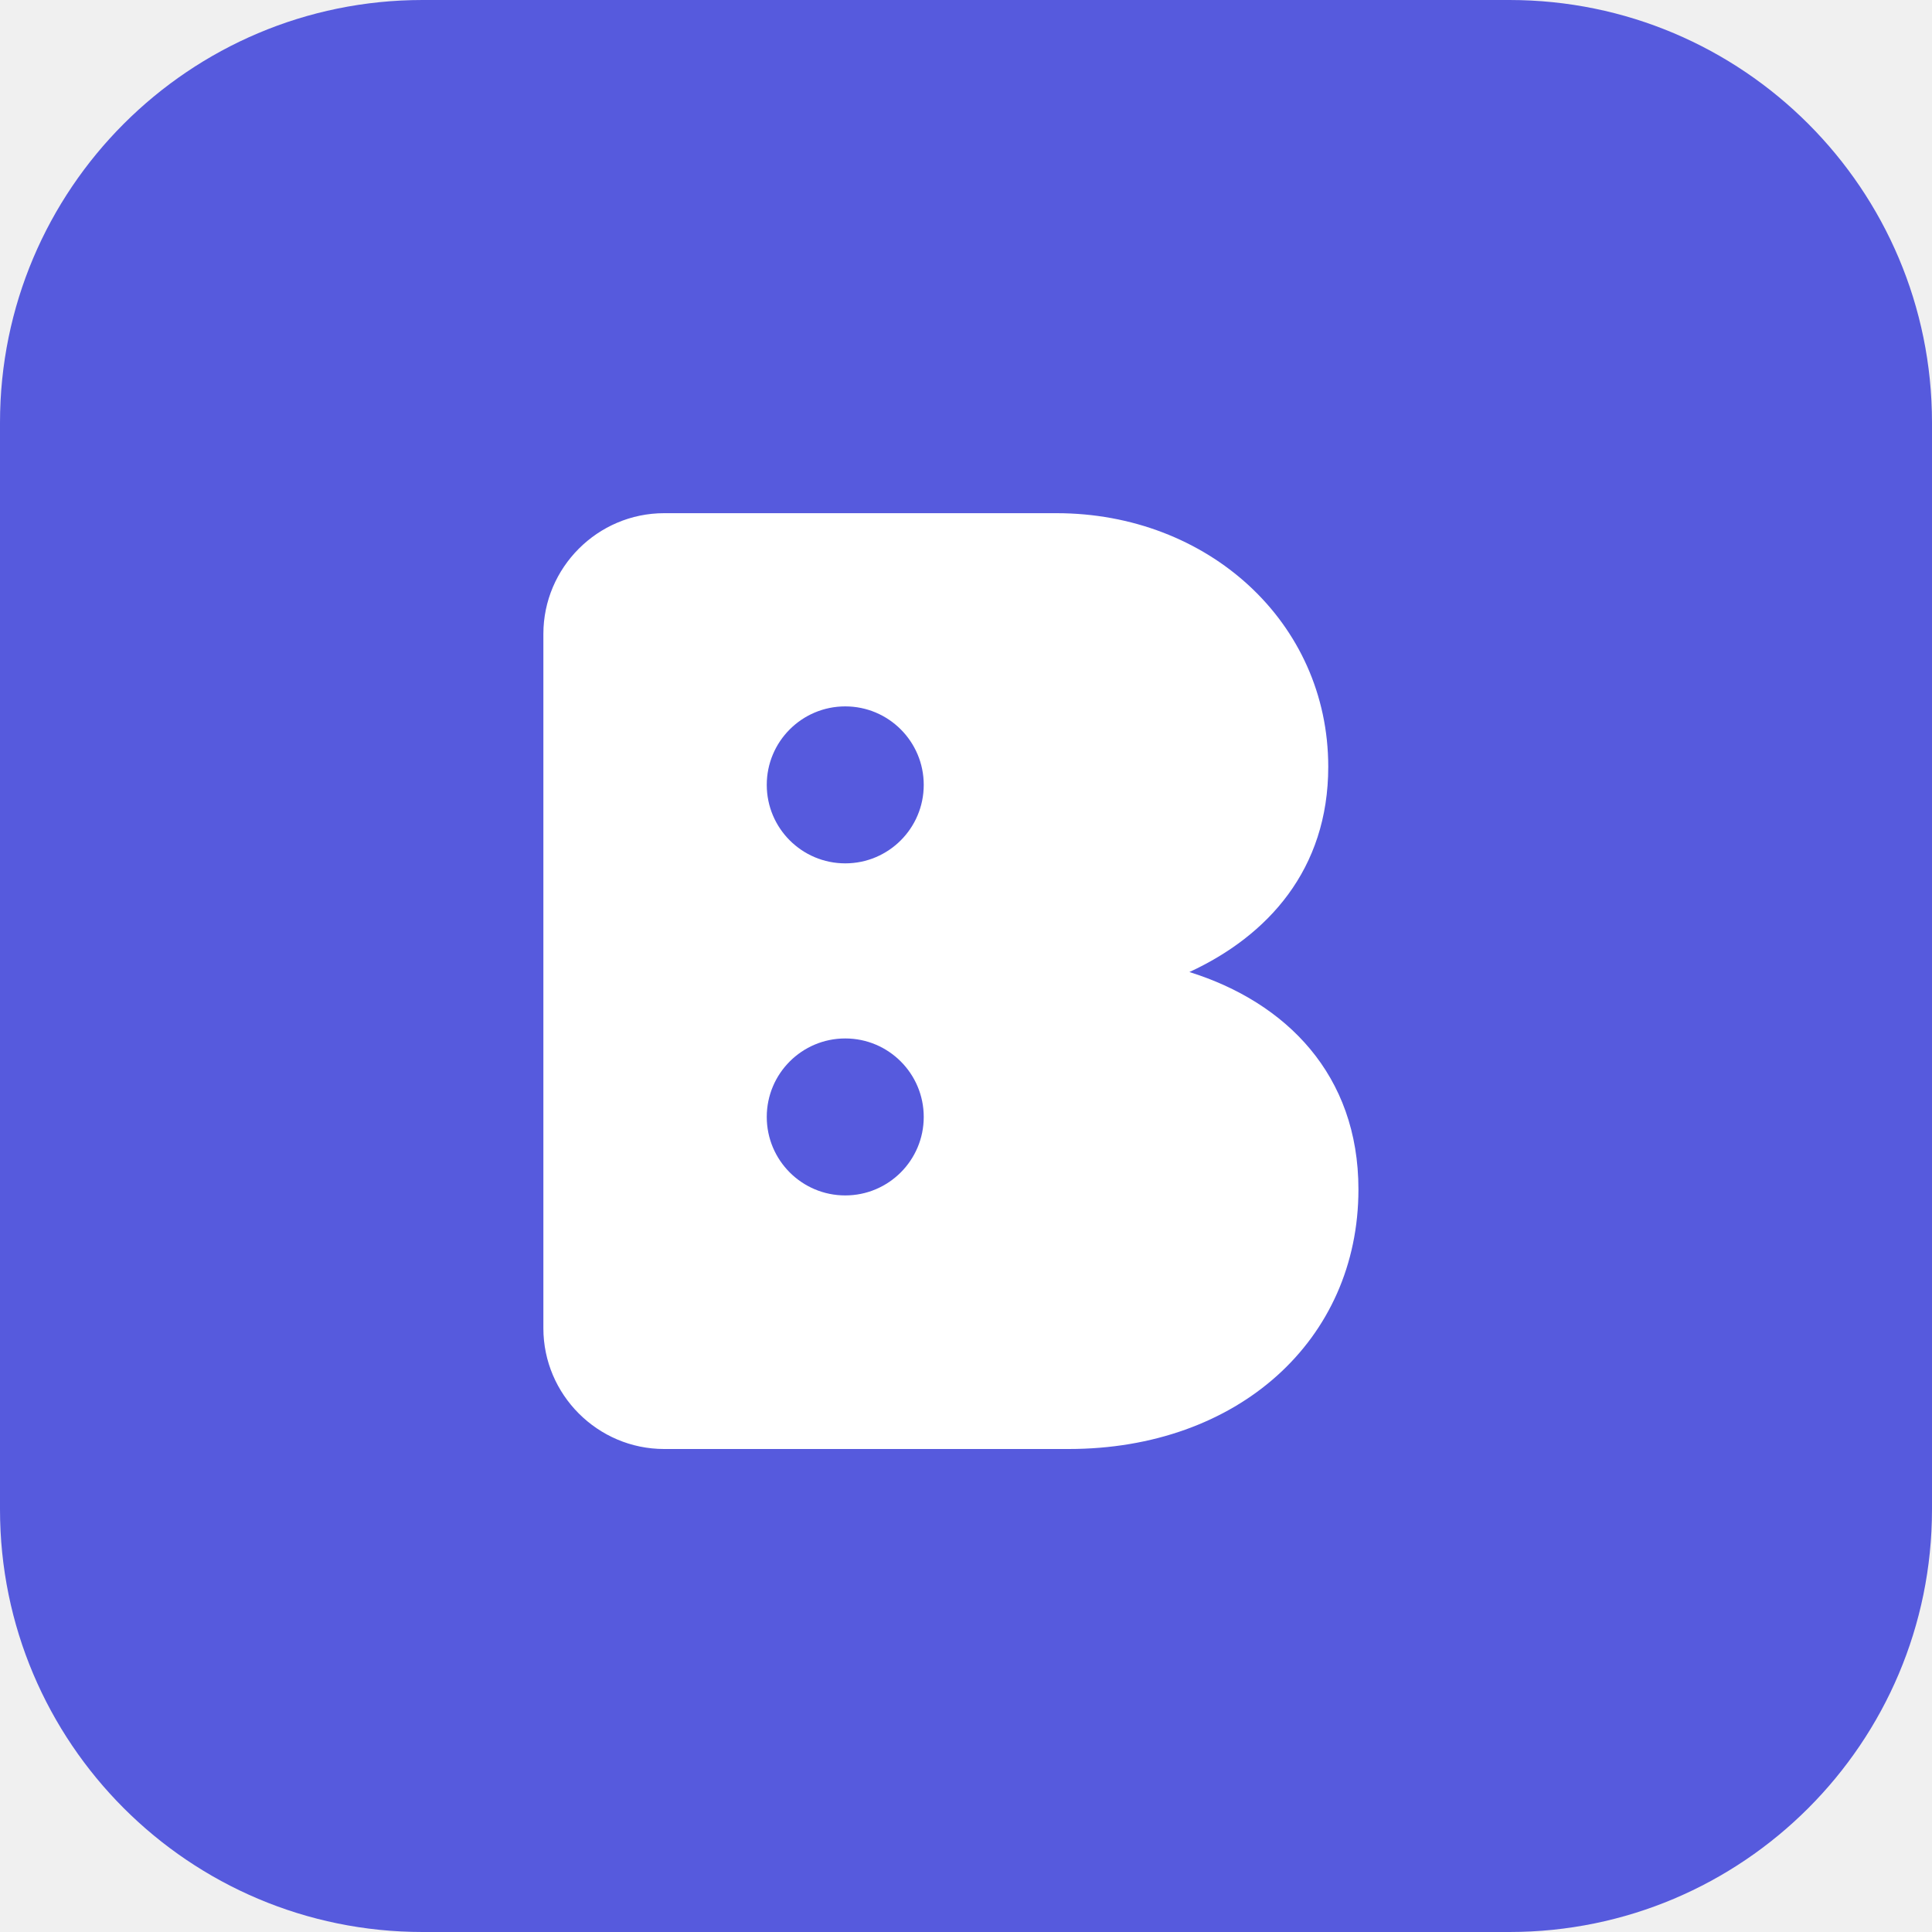
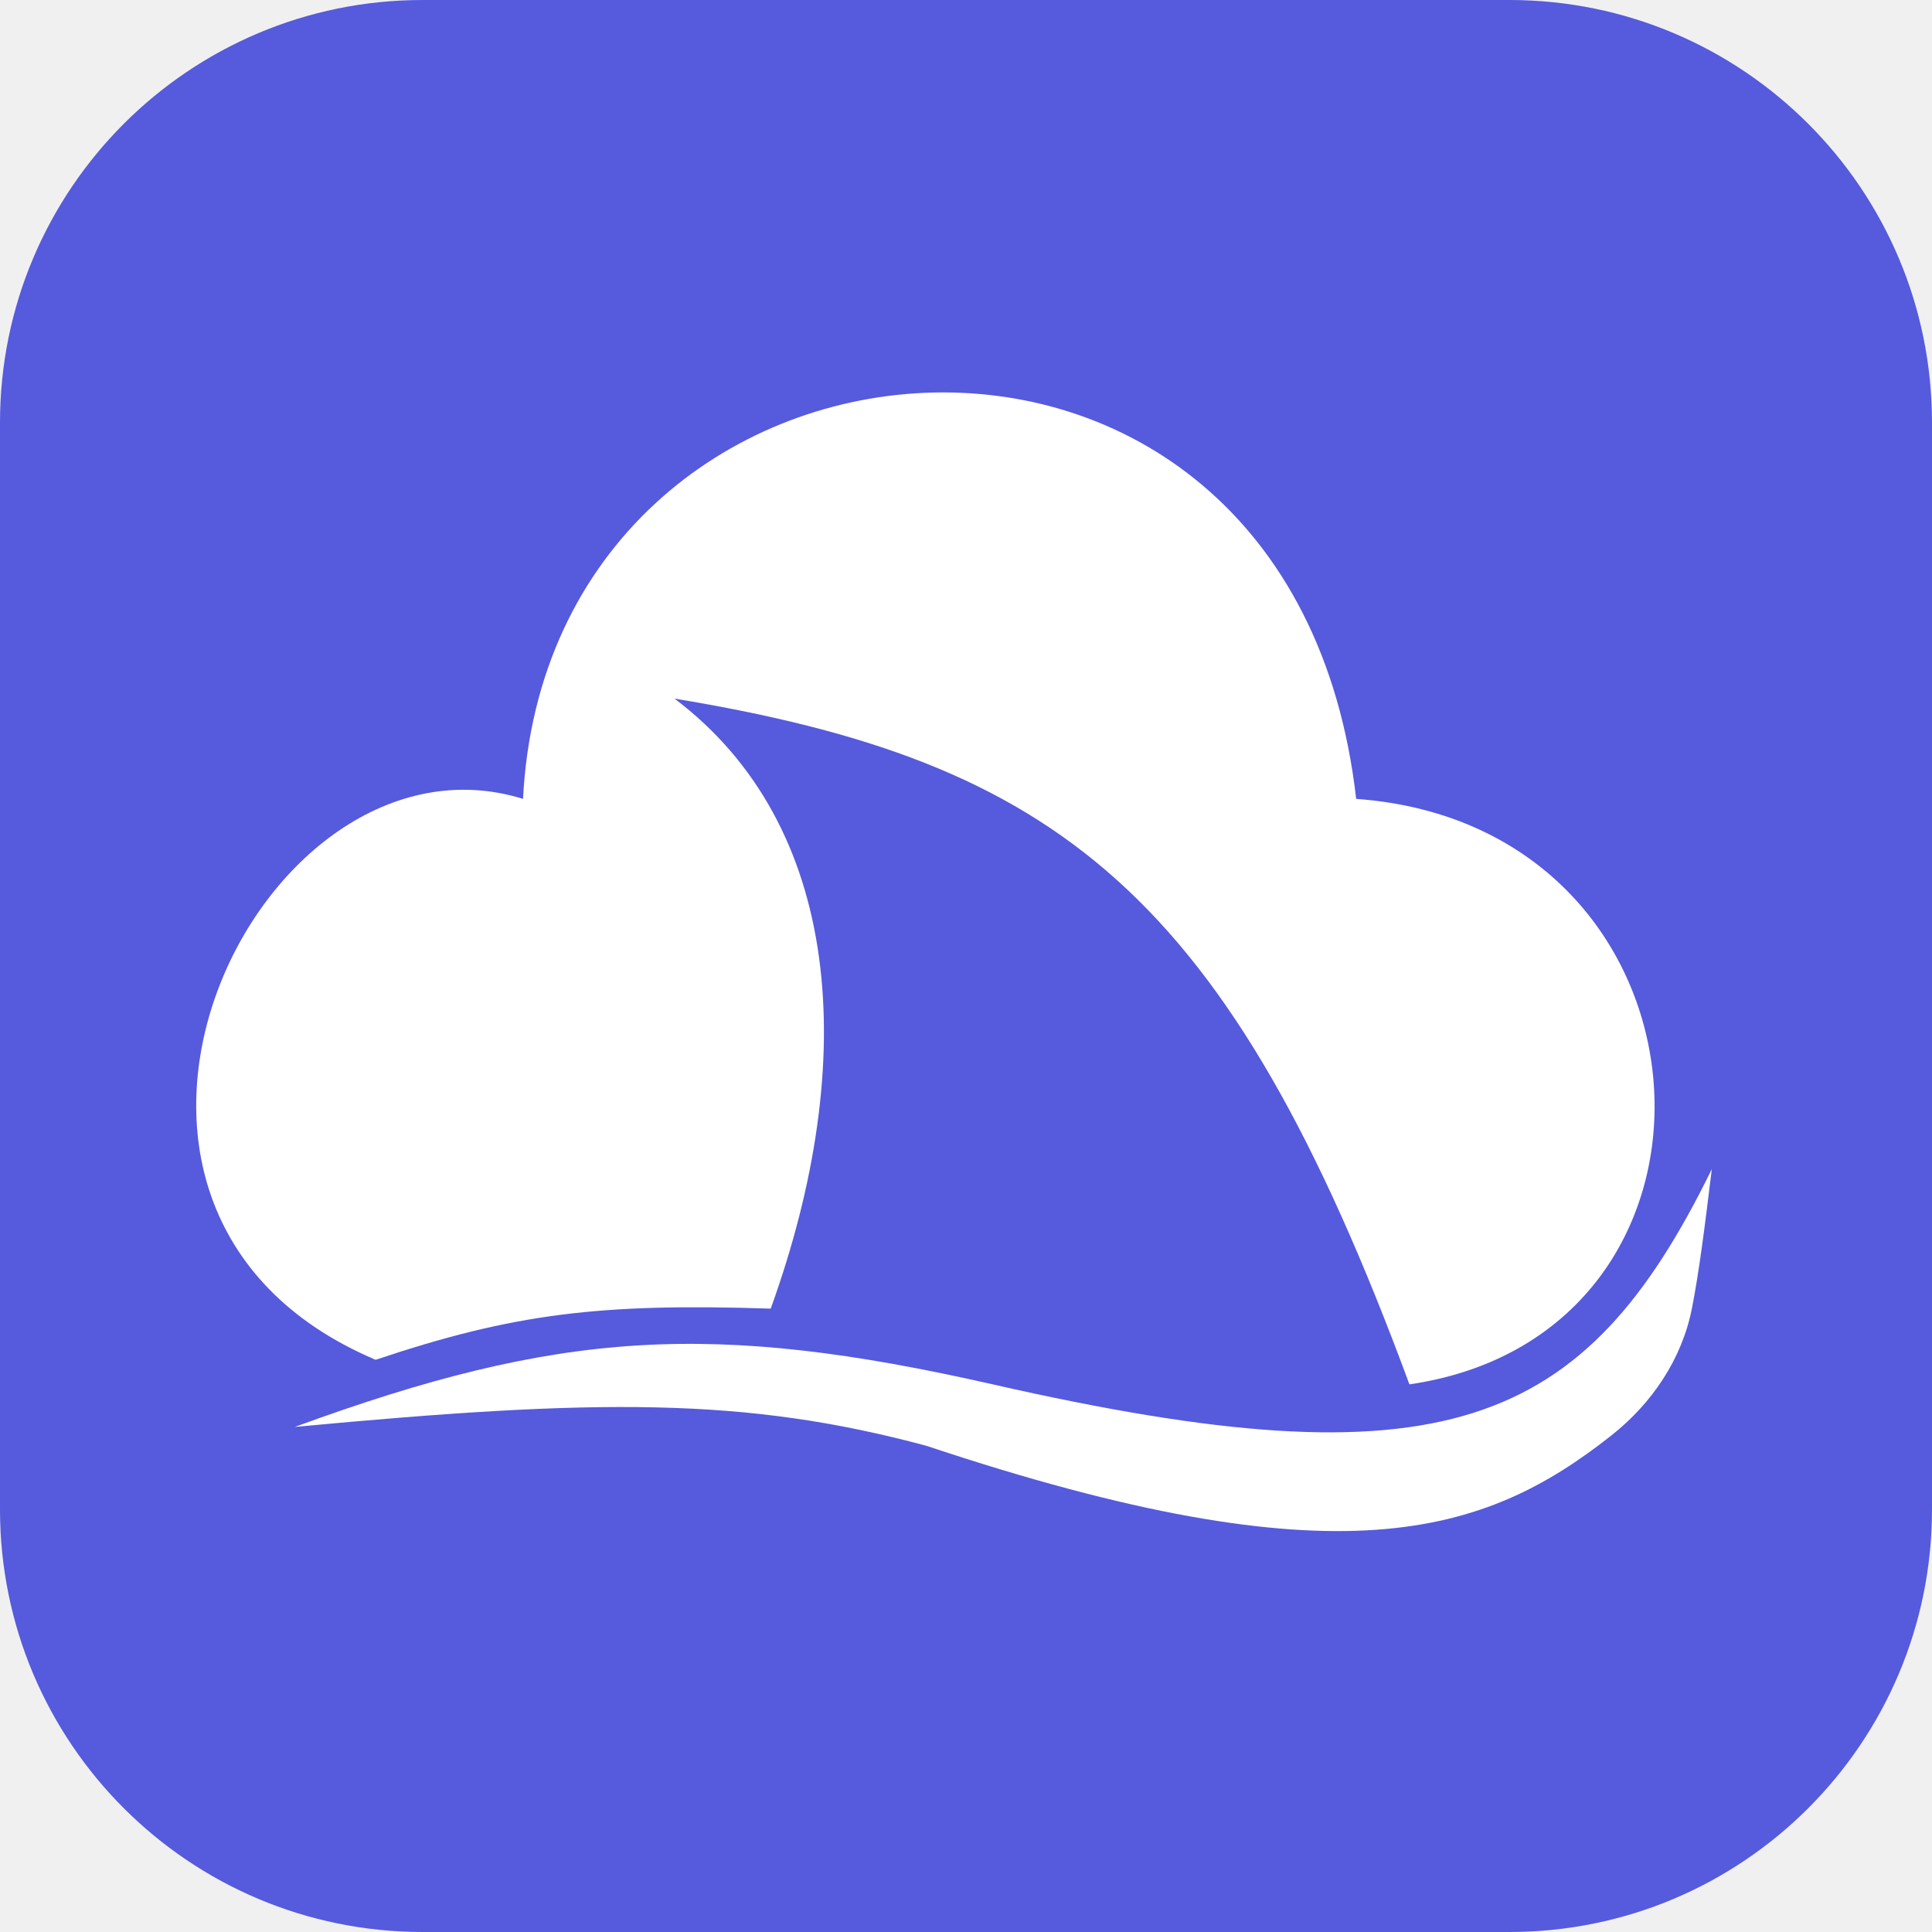
- <svg xmlns="http://www.w3.org/2000/svg" viewBox="0 0 32 32" fill="none">
-   <rect width="32" height="32" rx="7" fill="#565ADD" />
-   <path d="M9 10.5c0-1.1.9-2 2-2h6.5c2.5 0 4.5 1.8 4.5 4.2 0 1.7-1 2.8-2.3 3.4 1.6.5 2.8 1.7 2.8 3.6 0 2.5-2 4.3-4.8 4.3H11c-1.1 0-2-.9-2-2V10.5z" fill="white" />
-   <circle cx="14" cy="13" r="1.3" fill="#565ADD" />
-   <circle cx="14" cy="18.5" r="1.3" fill="#565ADD" />
+ <svg xmlns="http://www.w3.org/2000/svg" viewBox="0 0 64 64" fill="none">
+   <rect width="64" height="64" rx="14" fill="#565ADD" />
+   <g transform="translate(6.5 13) scale(1.0)">
+     <path d="M19.031 30.35C22.015 22.077 21.375 14.317 15.844 10.142C28.5 12.233 34.155 16.507 40.189 32.859C51.785 31.164 50.756 14.361 38.425 13.464C36.255 -5.591 11.679 -3.351 10.826 13.464C2.091 10.752 -5.84 27.049 5.943 32.045C10.515 30.512 13.384 30.165 19.031 30.35Z" fill="#FFFFFF" />
+     <path d="M26.387 32.859C17.099 30.752 12.04 31.056 3.266 34.269C13.302 33.325 18.174 33.279 24.185 34.893C37.863 39.456 42.676 37.864 46.874 34.555C48.222 33.492 49.219 32.019 49.549 30.333C49.782 29.142 49.961 27.741 50.206 25.728C45.977 34.374 41.277 36.248 26.387 32.859Z" fill="#FFFFFF" />
+   </g>
</svg>
